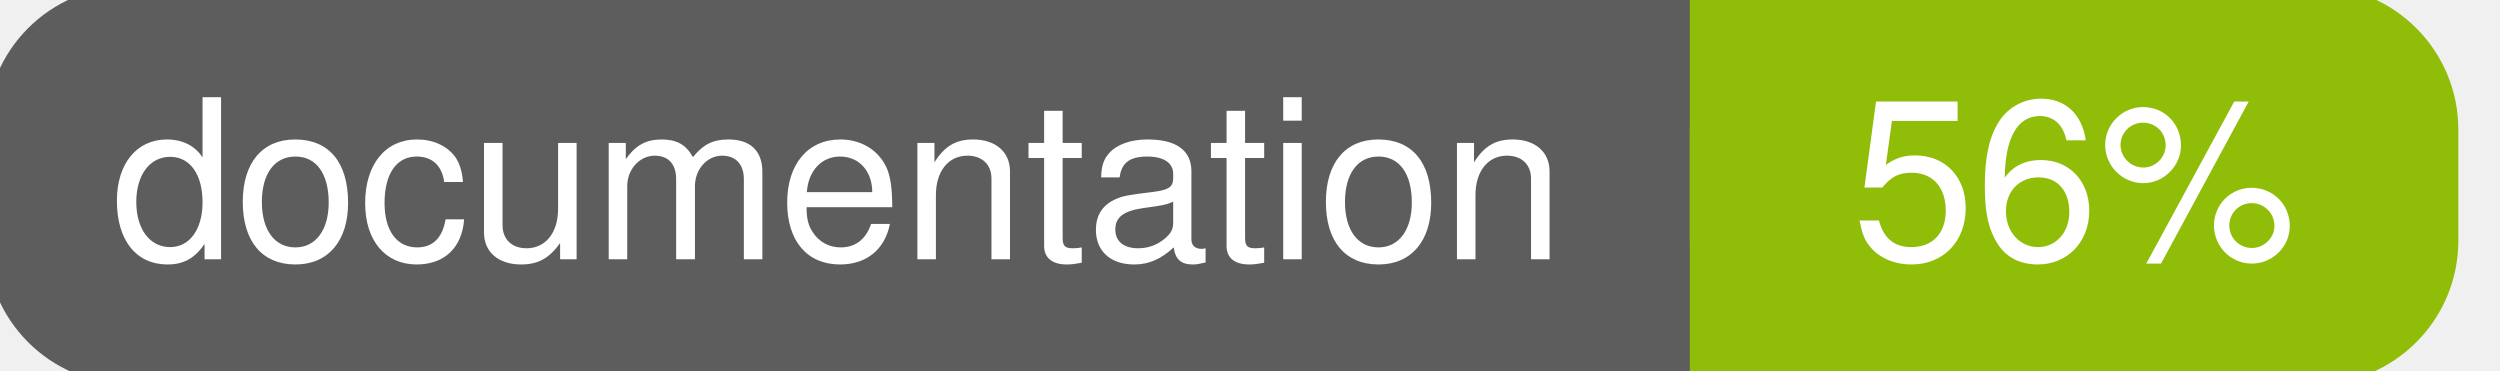
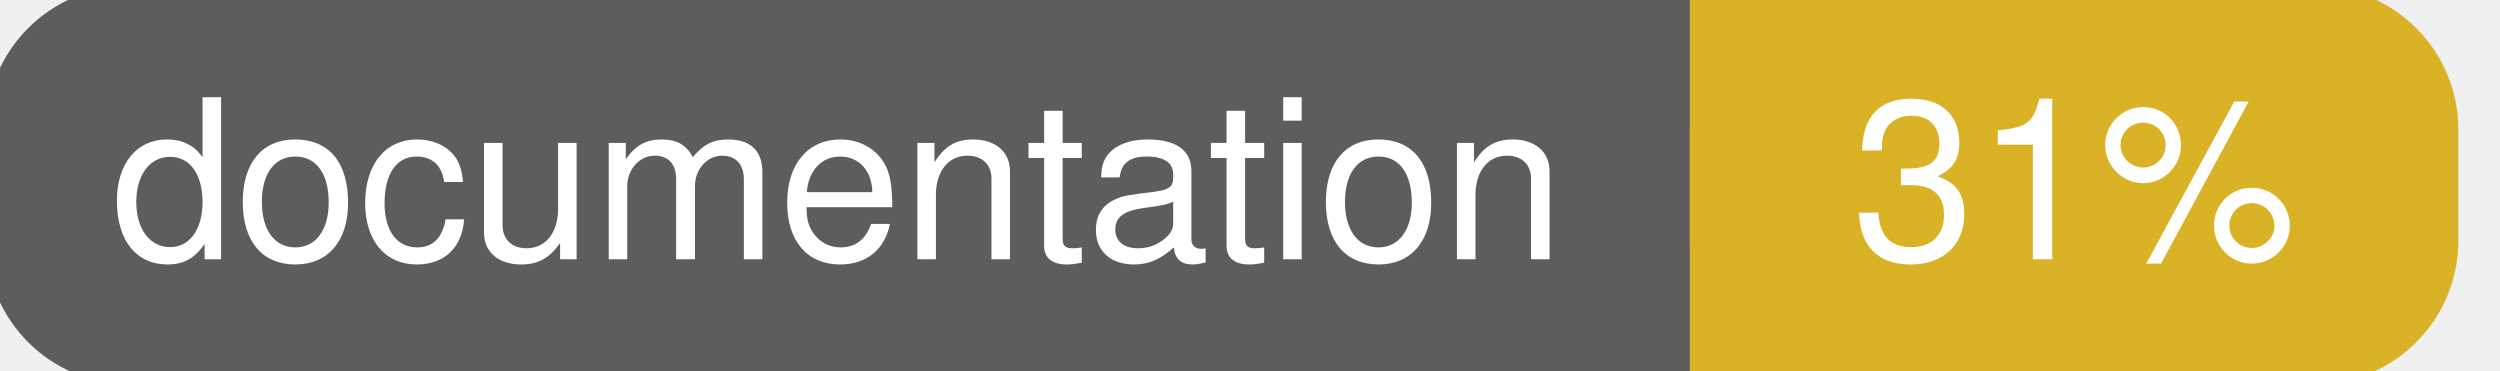
<svg xmlns="http://www.w3.org/2000/svg" width="135" height="20">
  <g>
    <rect id="svg_1" height="20" width="130" y="0" x="0" stroke-width="1.5" stroke="#5d5d5d" fill="#5d5d5d" rx="7" ry="7" />
-     <rect id="svg_2" height="20" width="40" y="0" x="92" stroke-width="1.5" stroke="#8fbd08" fill="#8fbd08" rx="7" ry="7" />
-     <rect id="svg_3" height="20" width="22" y="0" x="92" stroke-width="1.5" stroke="#8fbd08" fill="#8fbd08" />
+     <rect id="svg_2" height="20" width="40" y="0" x="92" stroke-width="1.5" stroke="#dab226" fill="#dab226" rx="7" ry="7" />
+     <rect id="svg_3" height="20" width="22" y="0" x="92" stroke-width="1.5" stroke="#dab226" fill="#dab226" />
    <text xml:space="preserve" text-anchor="start" font-family="Helvetica, Arial, sans-serif" font-size="12" id="svg_4" y="14" x="6" stroke-width="0" stroke="#5d5d5d" fill="#ffffff">documentation</text>
-     <text xml:space="preserve" text-anchor="middle" font-family="Helvetica, Arial, sans-serif" font-size="12" id="svg_5" y="14" x="112" stroke-width="0" stroke="#5d5d5d" fill="#ffffff" style="text-anchor: middle">56%</text>
+     <text xml:space="preserve" text-anchor="middle" font-family="Helvetica, Arial, sans-serif" font-size="12" id="svg_5" y="14" x="112" stroke-width="0" stroke="#5d5d5d" fill="#ffffff" style="text-anchor: middle">31%</text>
  </g>
</svg>
